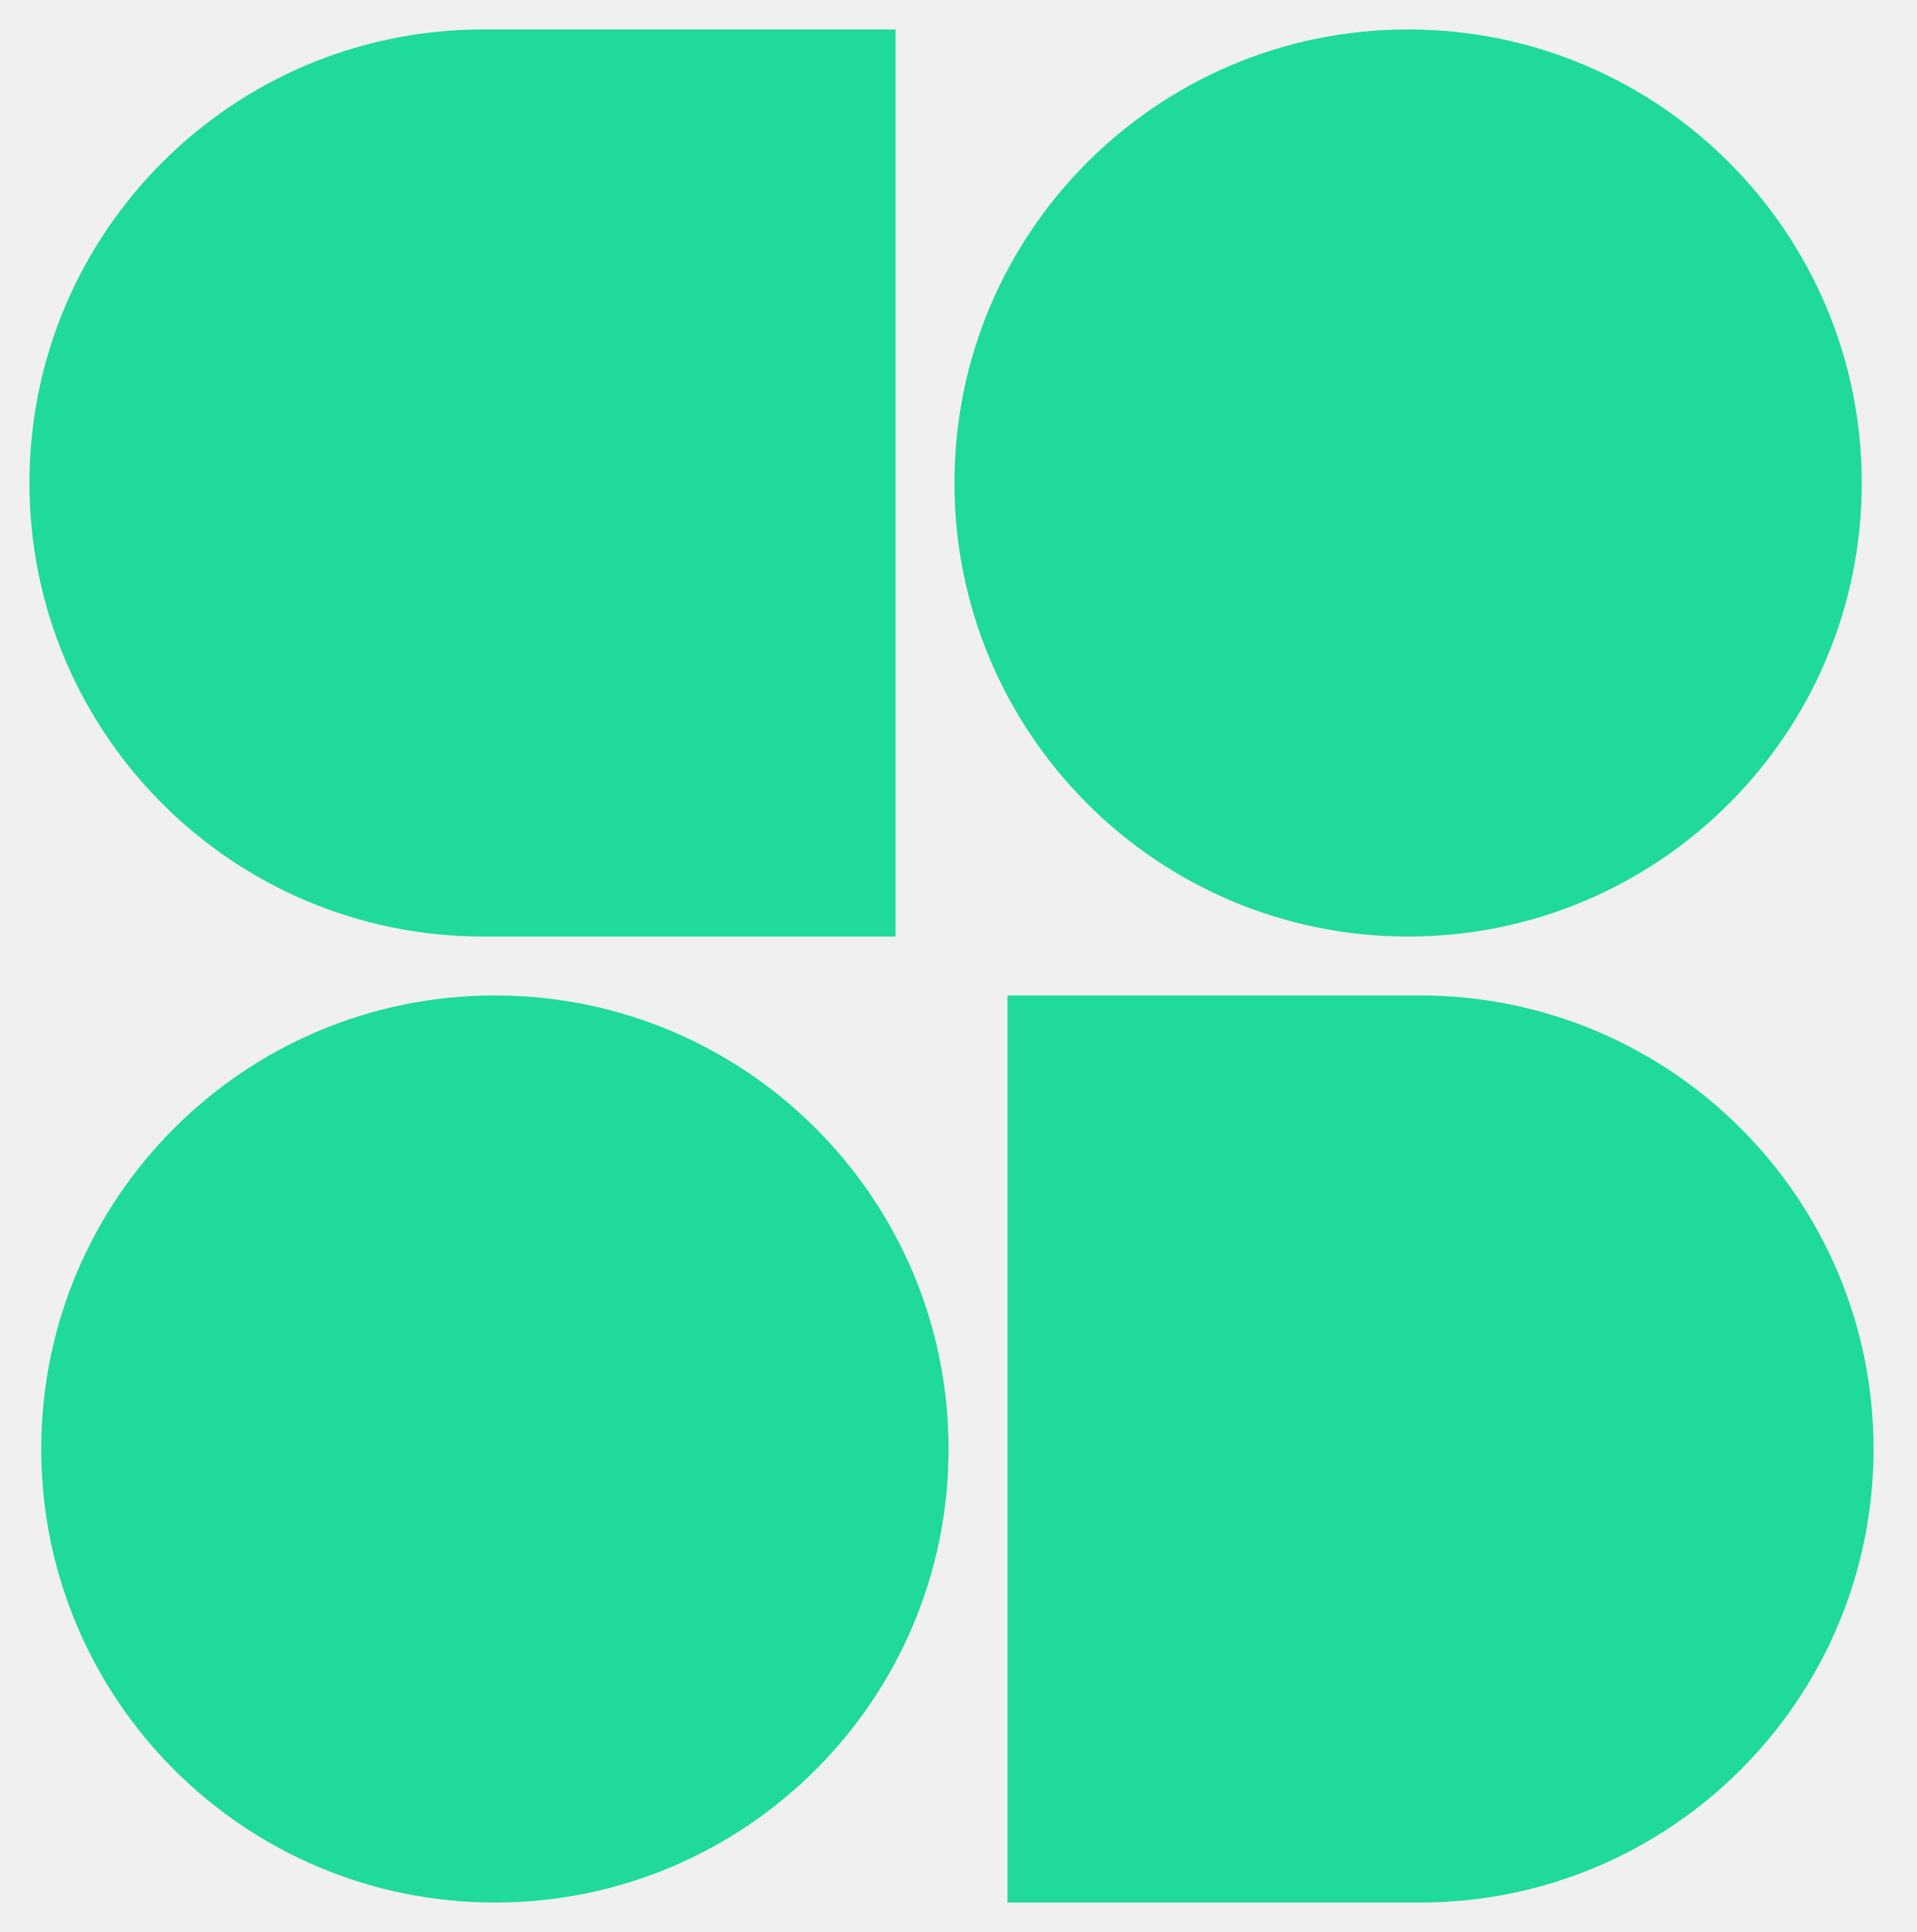
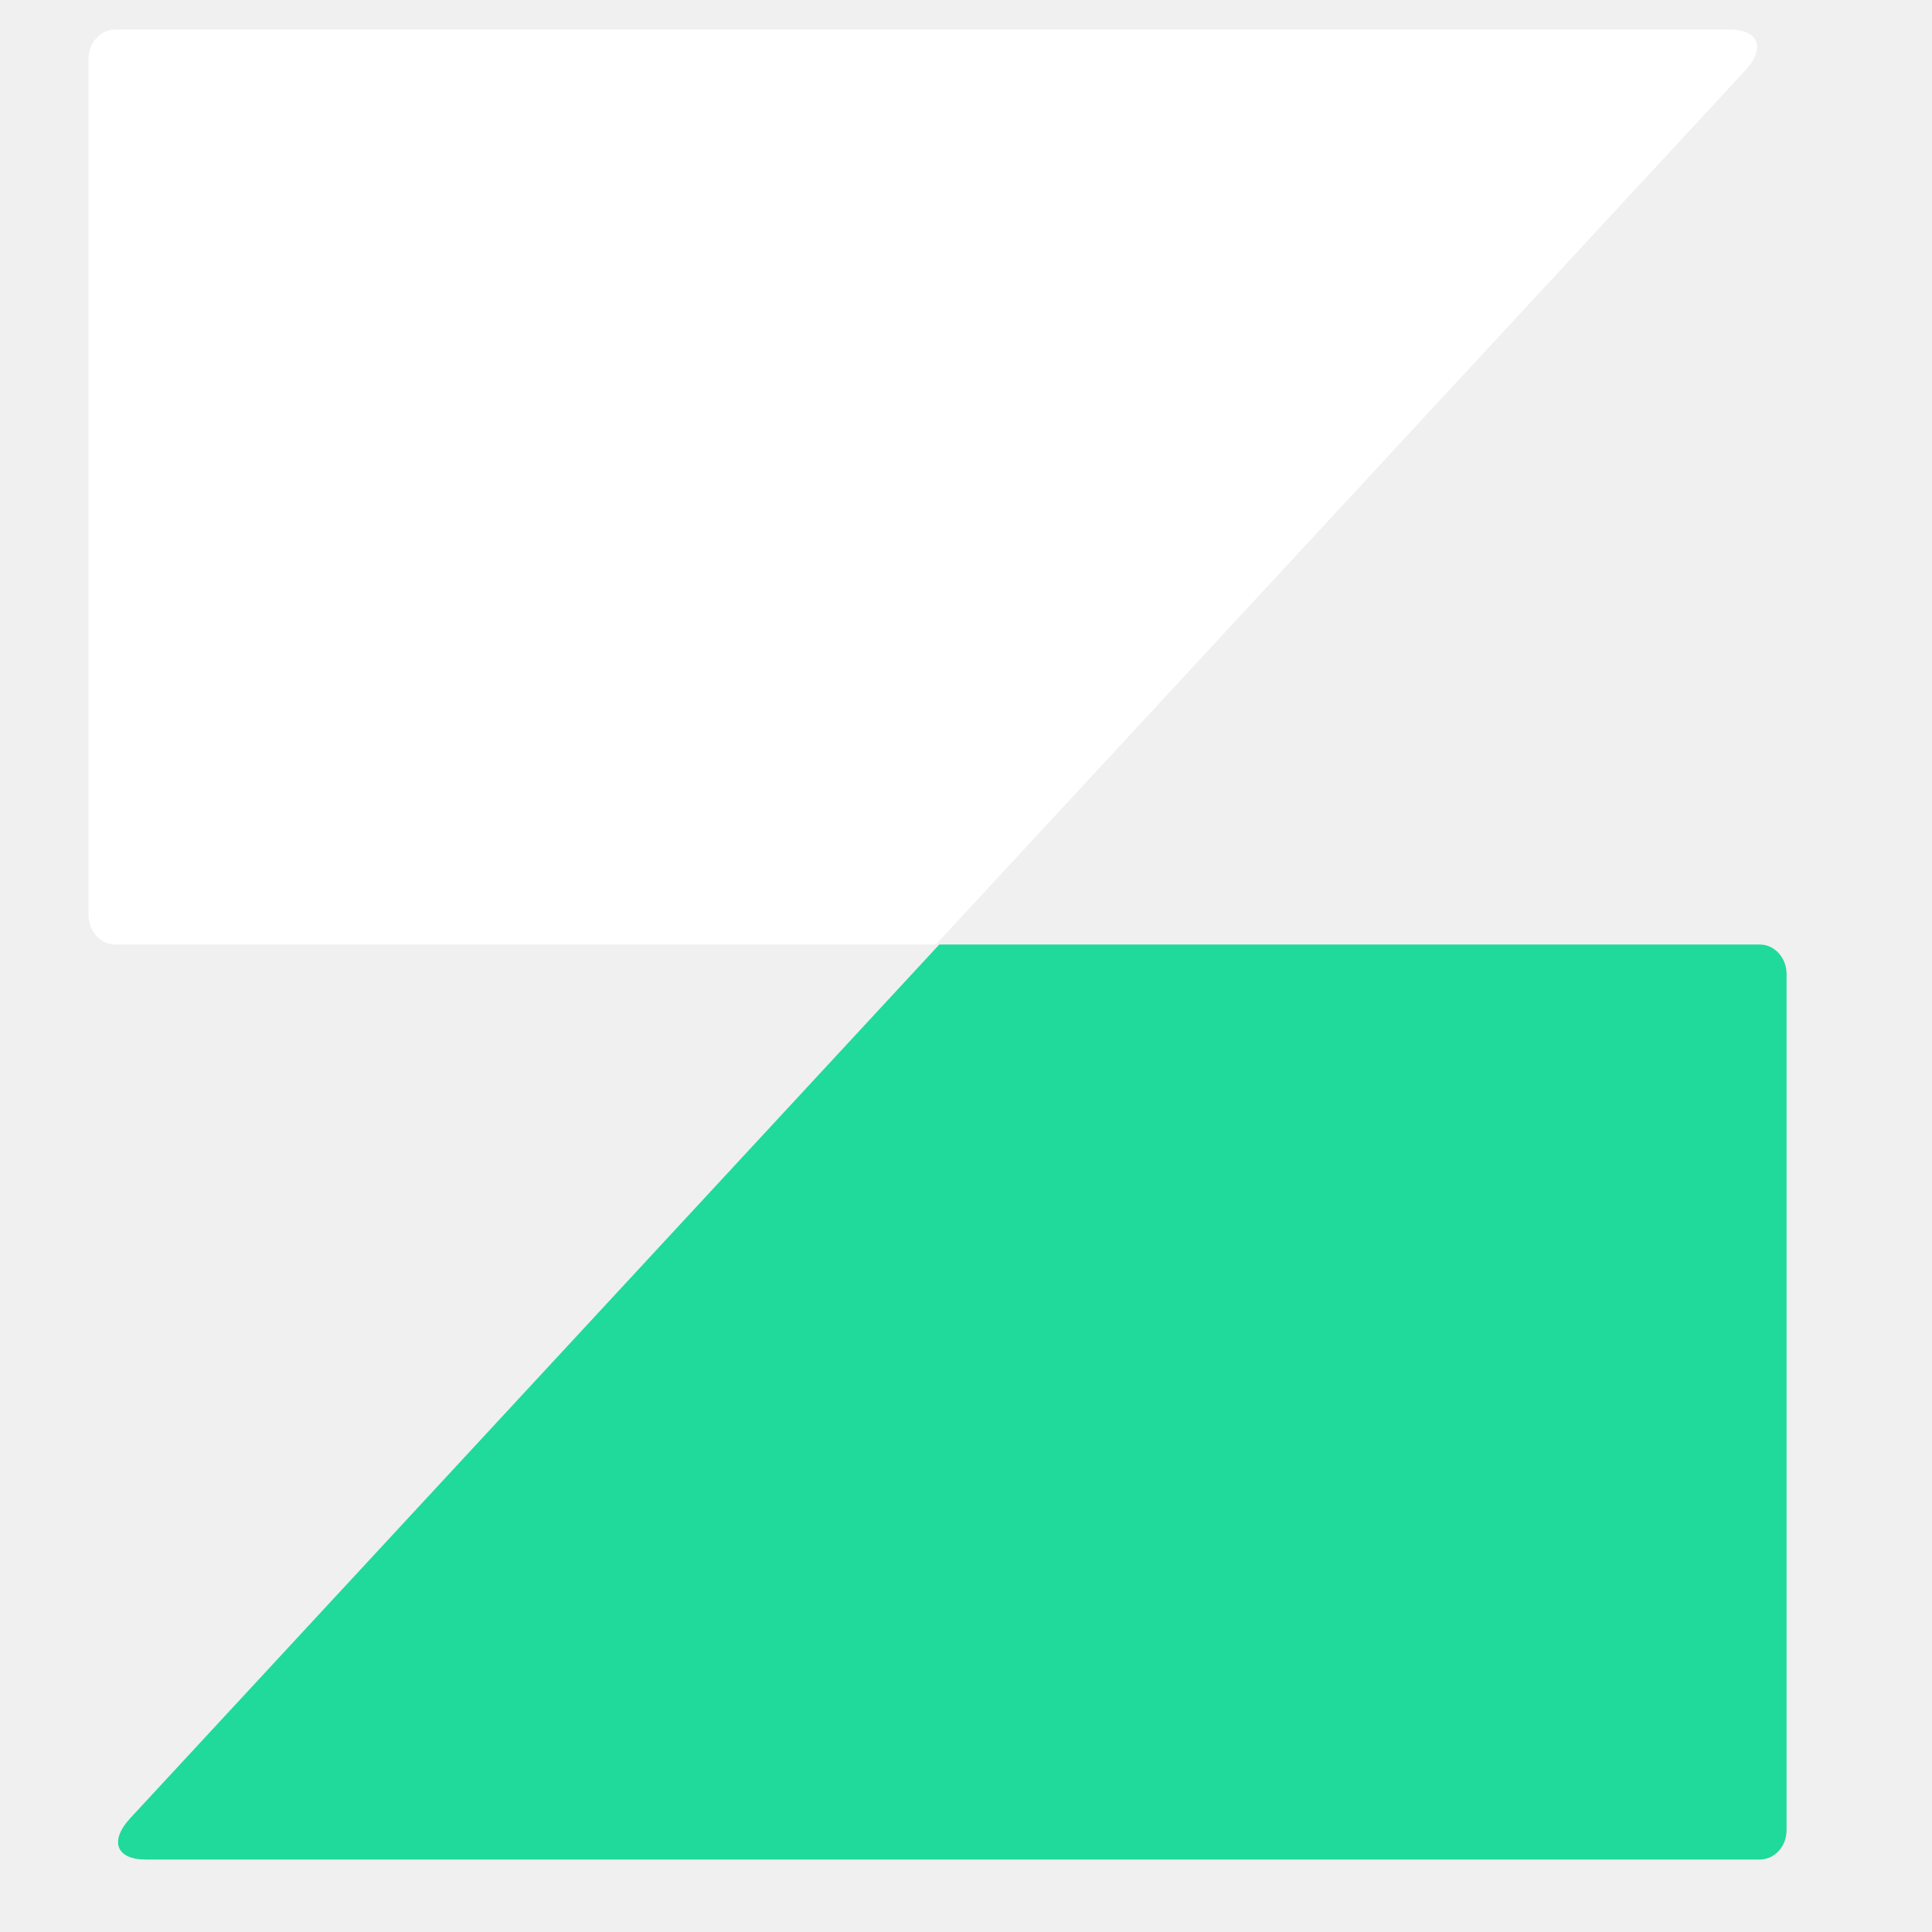
- <svg xmlns="http://www.w3.org/2000/svg" width="122px" height="123px" viewBox="0 0 122 123" version="1.1">
+ <svg xmlns="http://www.w3.org/2000/svg" width="18px" height="18px" viewBox="0 0 18 18" version="1.1">
  <defs />
  <g id="Page-1" stroke="none" stroke-width="1" fill="none" fill-rule="evenodd">
-     <g id="logo" fill="#1FDA9A">
-       <path d="M30.75,1.875 C14.803,1.875 1.875,14.803 1.875,30.75 C1.875,46.697 14.803,59.625 30.75,59.625 L30.75,1.875 Z M30.75,1.875 L57,1.875 L57,59.625 L30.75,59.625 L30.75,1.875 Z" id="Combined-Shape-Copy-2" />
-       <path d="M93,63.375 C77.053,63.375 64.125,76.303 64.125,92.25 C64.125,108.197 77.053,121.125 93,121.125 L93,63.375 Z M93,63.375 L119.25,63.375 L119.25,121.125 L93,121.125 L93,63.375 Z" id="Combined-Shape" transform="translate(91.6875, 92.25) rotate(-180) translate(-91.6875, -92.25) " />
-       <circle id="Oval-2" transform="translate(31.5, 92.25) rotate(-180) translate(-31.5, -92.25) " cx="31.5" cy="92.25" r="28.875" />
-       <circle id="Oval-2-Copy" cx="89.625" cy="30.75" r="28.875" />
+     <g id="v">
+       <path d="M16.645,9.074 C16.645,8.923 16.533,8.8 16.396,8.8 L8.751,8.8 L1.214,16.939 C1.017,17.152 1.081,17.325 1.36,17.325 L16.394,17.325 C16.533,17.325 16.645,17.204 16.645,17.051 L16.645,9.074" id="Rectangle-1" fill="#1FDA9A" />
+       <path d="M8.719,8.8 L16.256,0.661 C16.453,0.448 16.39,0.275 16.11,0.275 L1.076,0.275 C0.937,0.275 0.825,0.396 0.825,0.549 L0.825,8.526 C0.825,8.677 0.937,8.8 1.074,8.8 L8.719,8.8" id="Rectangle-1-Copy" fill="#FFFFFF" />
    </g>
  </g>
</svg>
